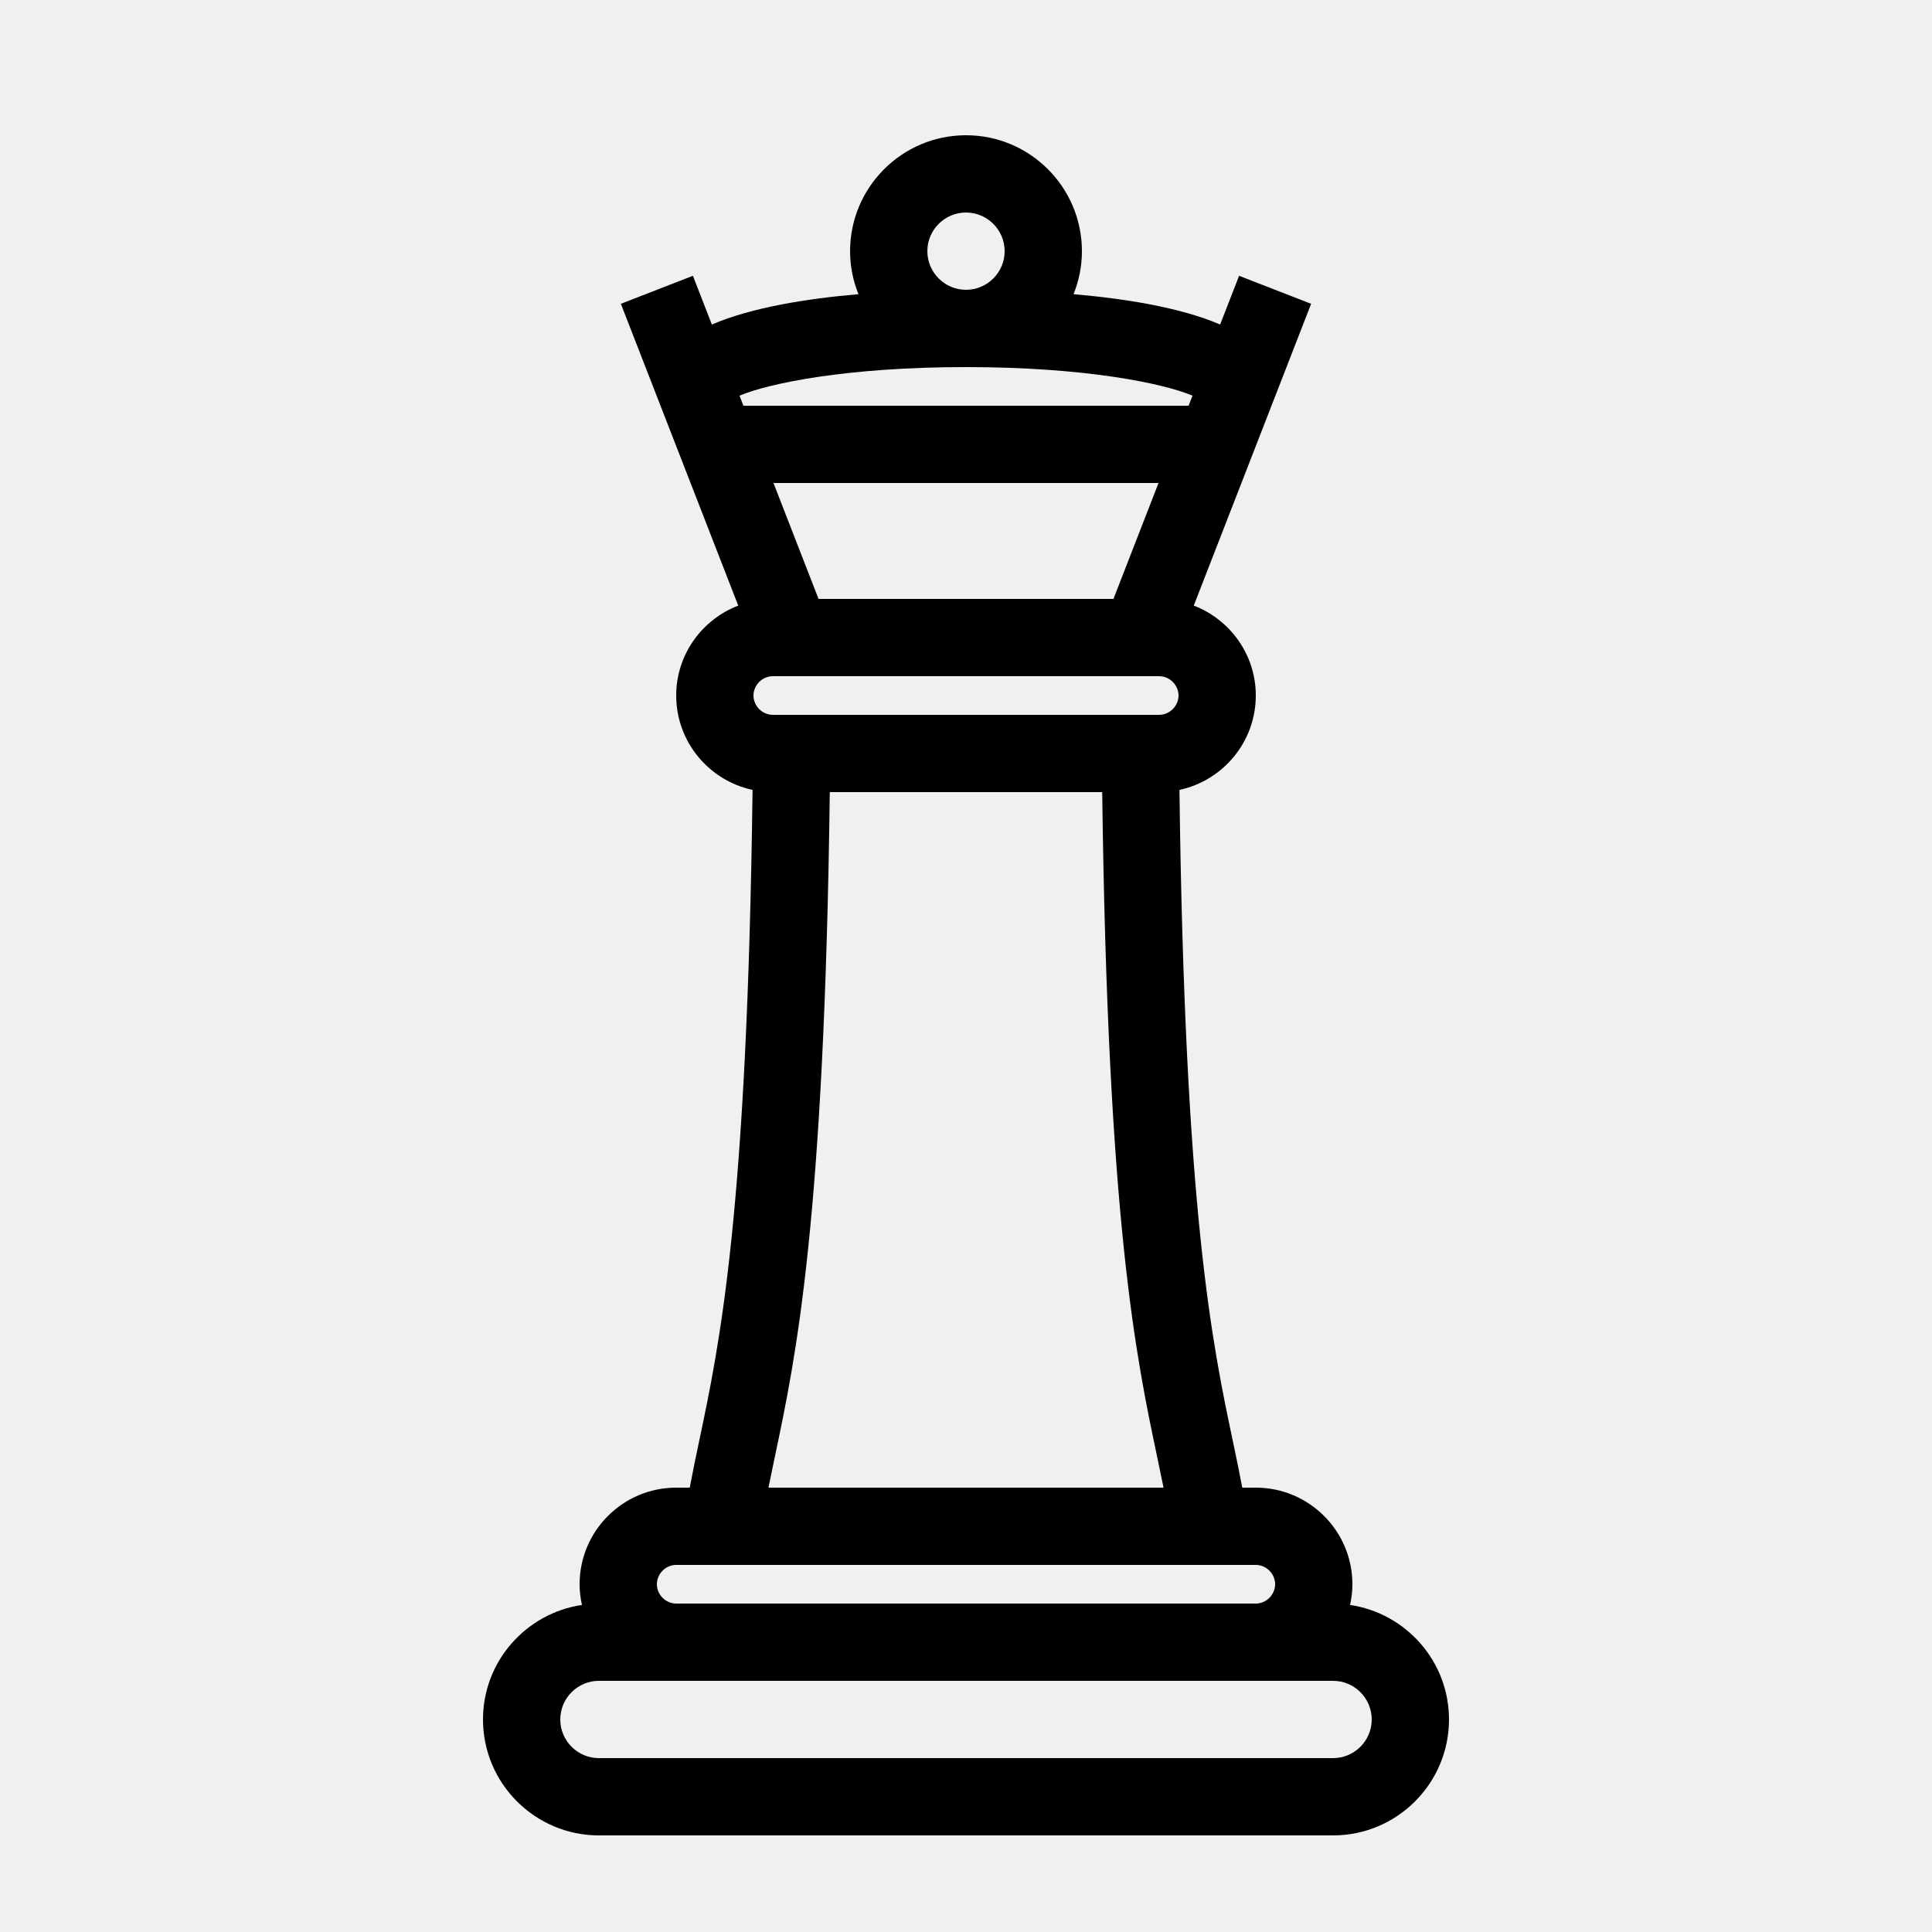
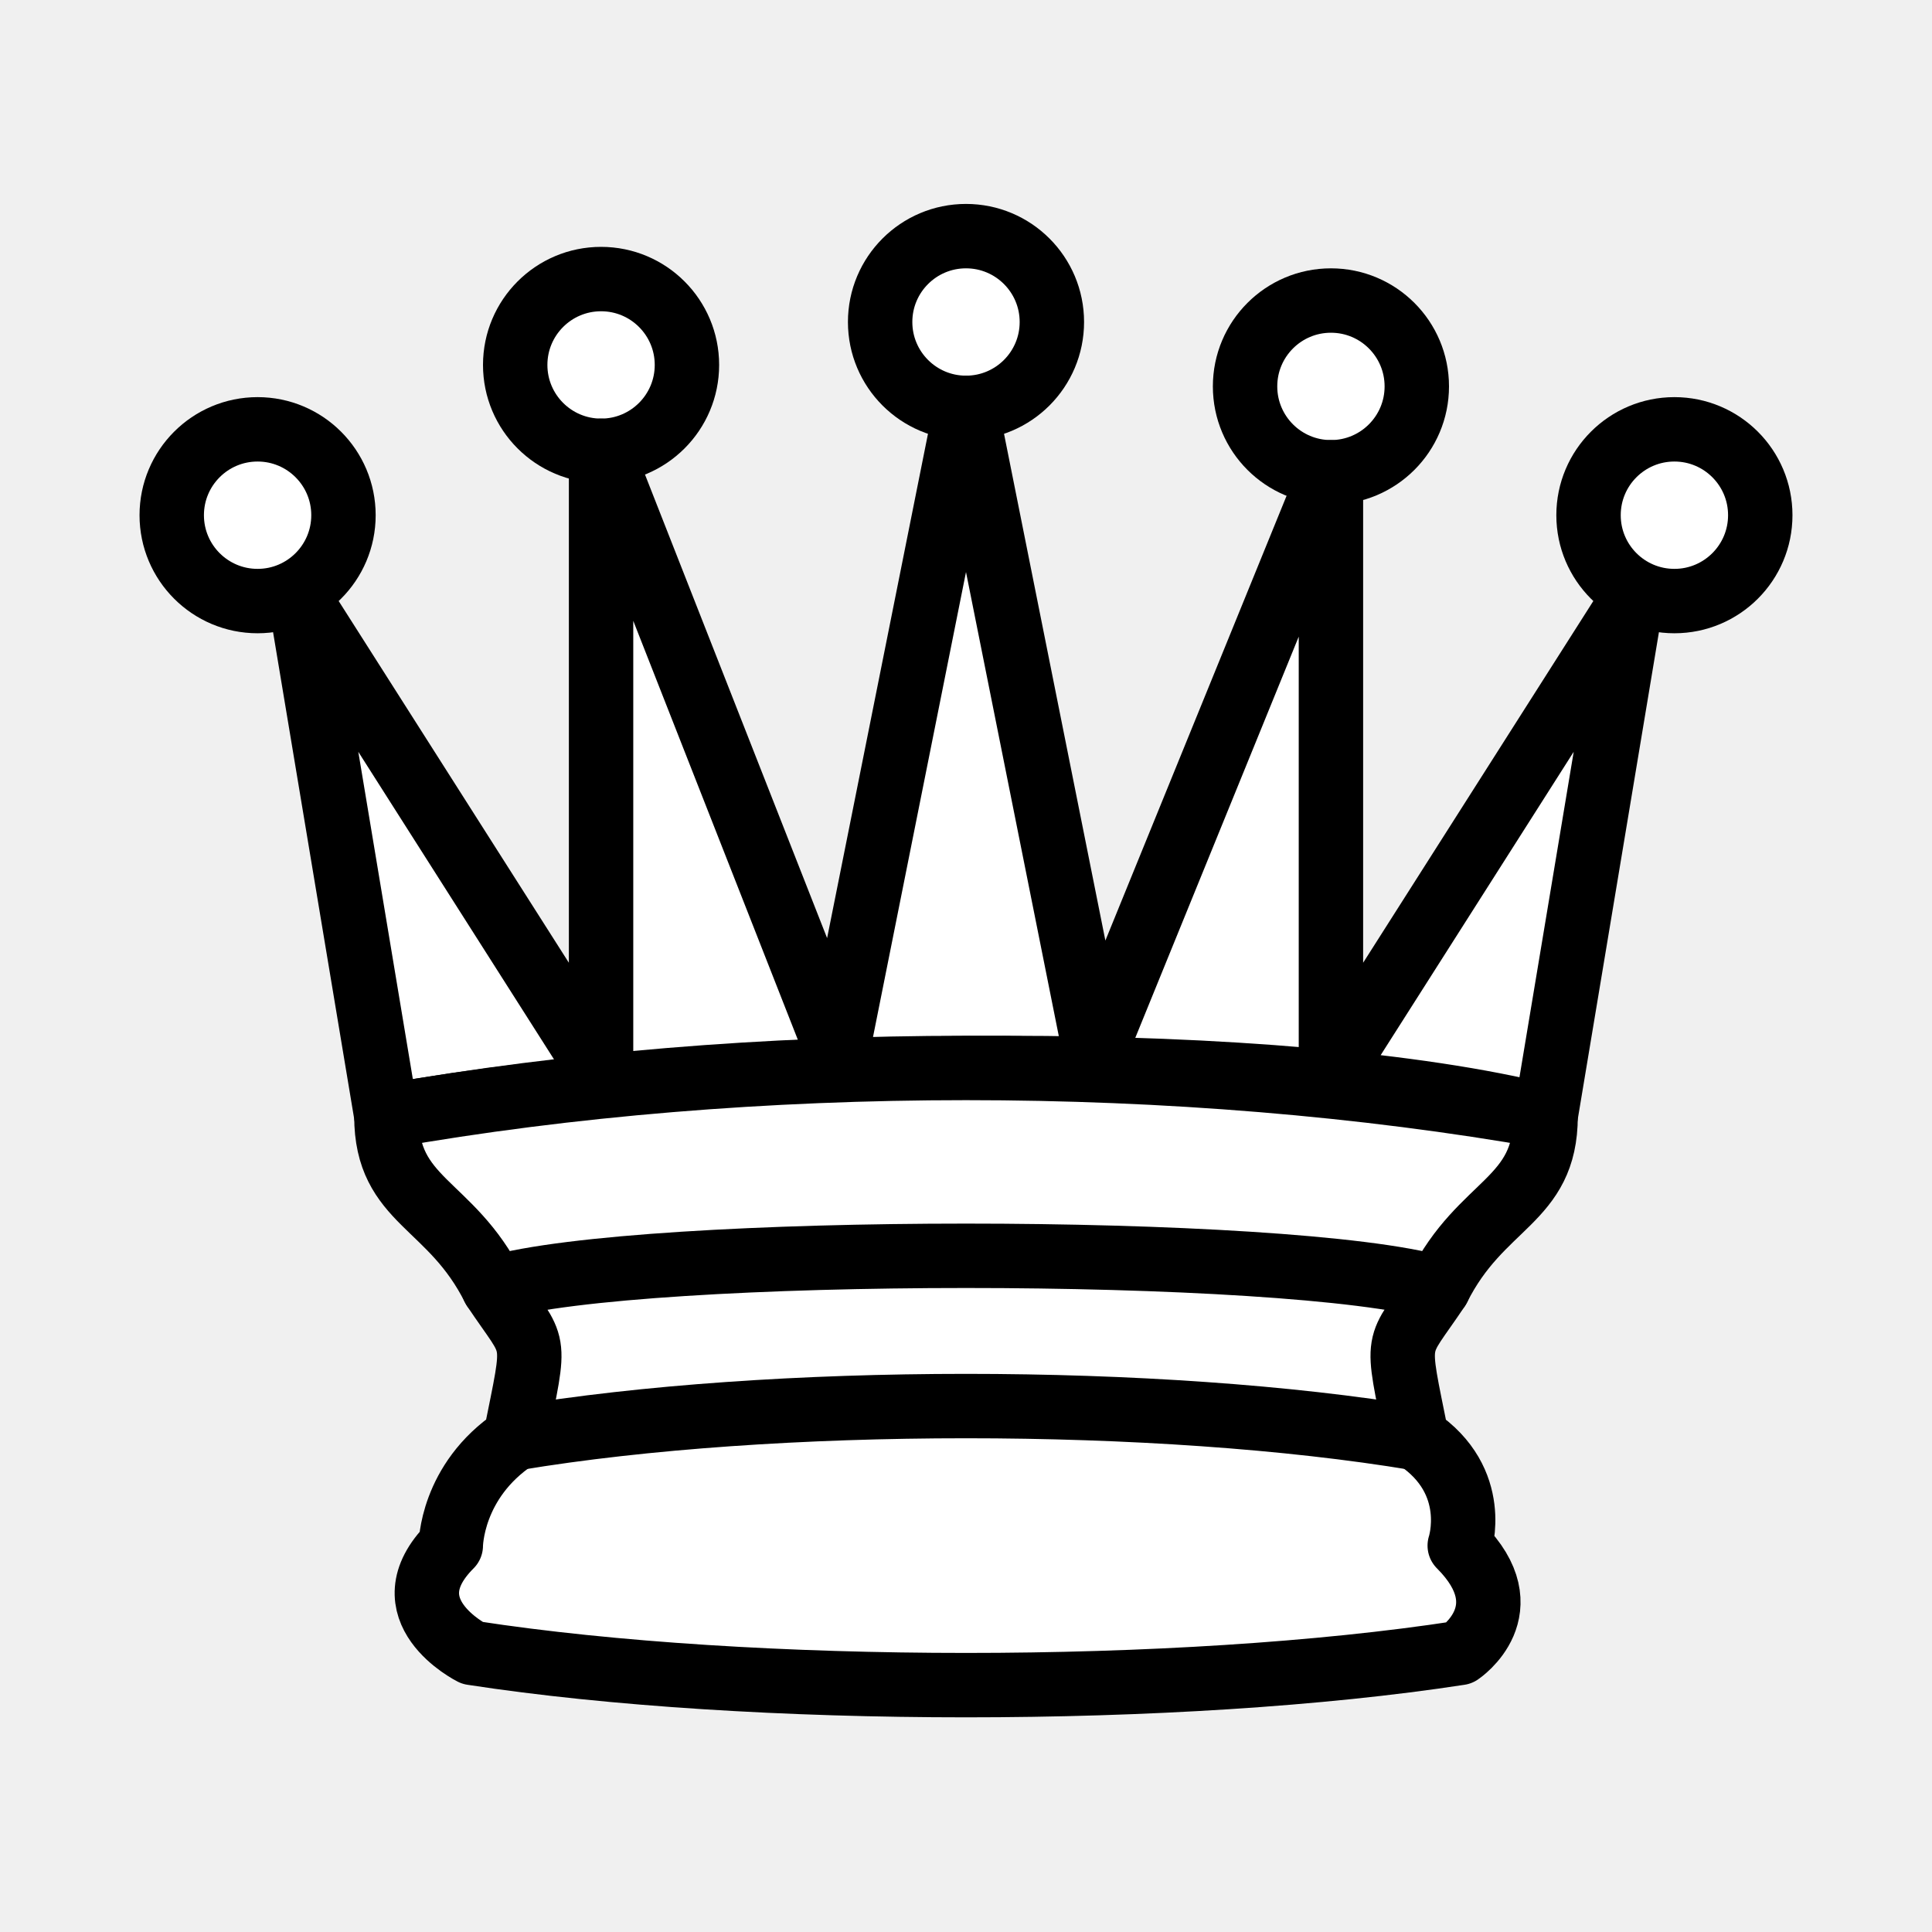
- <svg xmlns="http://www.w3.org/2000/svg" enable-background="new 0 0 100 100" height="40px" version="1.1" viewBox="0 0 100 100" width="40px" xml:space="preserve">
-   <g id="white_exp">
-     <path d="M69.878,83.072C69.954,82.726,70,82.369,70,82c0-2.757-2.243-5-5-5h-0.701c-0.146-0.783-0.308-1.559-0.48-2.377   c-1.07-5.061-2.495-11.818-2.771-33.738C63.303,40.402,65,38.397,65,36c0-2.125-1.338-3.932-3.211-4.655l6.075-15.62l-3.729-1.45   l-0.981,2.523c-2.042-0.88-4.895-1.338-7.588-1.571C55.844,14.538,56,13.787,56,13c0-3.309-2.691-6-6-6s-6,2.691-6,6   c0,0.787,0.156,1.538,0.434,2.227c-2.693,0.232-5.546,0.691-7.588,1.571l-0.981-2.523l-3.729,1.45l6.075,15.62   C36.338,32.068,35,33.875,35,36c0,2.397,1.697,4.402,3.952,4.885c-0.275,21.92-1.7,28.677-2.771,33.738   c-0.173,0.818-0.334,1.594-0.48,2.377H35c-2.757,0-5,2.243-5,5c0,0.369,0.046,0.726,0.122,1.072C27.229,83.499,25,85.99,25,89   c0,3.309,2.691,6,6,6h38c3.309,0,6-2.691,6-6C75,85.99,72.771,83.499,69.878,83.072z M40,37c-0.542,0-1-0.458-1-1s0.458-1,1-1h20   c0.542,0,1,0.458,1,1s-0.458,1-1,1H40z M42.368,31l-2.333-6h19.93l-2.333,6H42.368z M48,13c0-1.103,0.897-2,2-2s2,0.897,2,2   s-0.897,2-2,2S48,14.103,48,13z M50,19c6.18,0,10.222,0.844,11.723,1.48L61.521,21H38.479l-0.202-0.52   C39.778,19.844,43.82,19,50,19z M40.096,75.451C41.198,70.234,42.667,63.267,42.95,41h14.1c0.283,22.267,1.752,29.234,2.854,34.451   c0.114,0.54,0.22,1.046,0.32,1.549H39.775C39.876,76.497,39.981,75.99,40.096,75.451z M35,81h30c0.542,0,1,0.458,1,1s-0.458,1-1,1   H35c-0.542,0-1-0.458-1-1S34.458,81,35,81z M69,91H31c-1.103,0-2-0.897-2-2s0.897-2,2-2h38c1.103,0,2,0.897,2,2S70.103,91,69,91z" />
+ <svg xmlns="http://www.w3.org/2000/svg" version="1.1" width="100%" height="100%" viewBox="0 0 45 45">
+   <g style="opacity:1; fill:#ffffff; fill-opacity:1; fill-rule:evenodd; stroke:#000000; stroke-width:1.5; stroke-linecap:round;stroke-linejoin:round;stroke-miterlimit:4; stroke-dasharray:none; stroke-opacity:1;">
+     <path d="M 9 13 A 2 2 0 1 1  5,13 A 2 2 0 1 1  9 13 z" transform="translate(-1,-1)" />
+     <path d="M 9 13 A 2 2 0 1 1  5,13 A 2 2 0 1 1  9 13 z" transform="translate(15.5,-5.5)" />
+     <path d="M 9 13 A 2 2 0 1 1  5,13 A 2 2 0 1 1  9 13 z" transform="translate(32,-1)" />
+     <path d="M 9 13 A 2 2 0 1 1  5,13 A 2 2 0 1 1  9 13 z" transform="translate(7,-4.5)" />
+     <path d="M 9 13 A 2 2 0 1 1  5,13 A 2 2 0 1 1  9 13 z" transform="translate(24,-4)" />
+     <path d="M 9,26 C 17.5,24.5 30,24.5 36,26 L 38,14 L 31,25 L 31,11 L 25.5,24.5 L 22.5,9.5 L 19.5,24.5 L 14,10.5 L 14,25 L 7,14 L 9,26 z " style="stroke-linecap:butt;" />
+     <path d="M 9,26 C 9,28 10.5,28 11.5,30 C 12.5,31.5 12.5,31 12,33.5 C 10.5,34.5 10.5,36 10.5,36 C 9,37.5 11,38.5 11,38.5 C 17.5,39.5 27.5,39.5 34,38.5 C 34,38.5 35.5,37.5 34,36 C 34,36 34.5,34.5 33,33.5 C 32.5,31 32.5,31.5 33.5,30 C 34.5,28 36,28 36,26 C 27.5,24.5 17.5,24.5 9,26 z " style="stroke-linecap:butt;" />
+     <path d="M 11.5,30 C 15,29 30,29 33.5,30" style="fill:none;" />
+     <path d="M 12,33.5 C 18,32.5 27,32.5 33,33.5" style="fill:none;" />
  </g>
-   <g id="black_exp" />
</svg>
